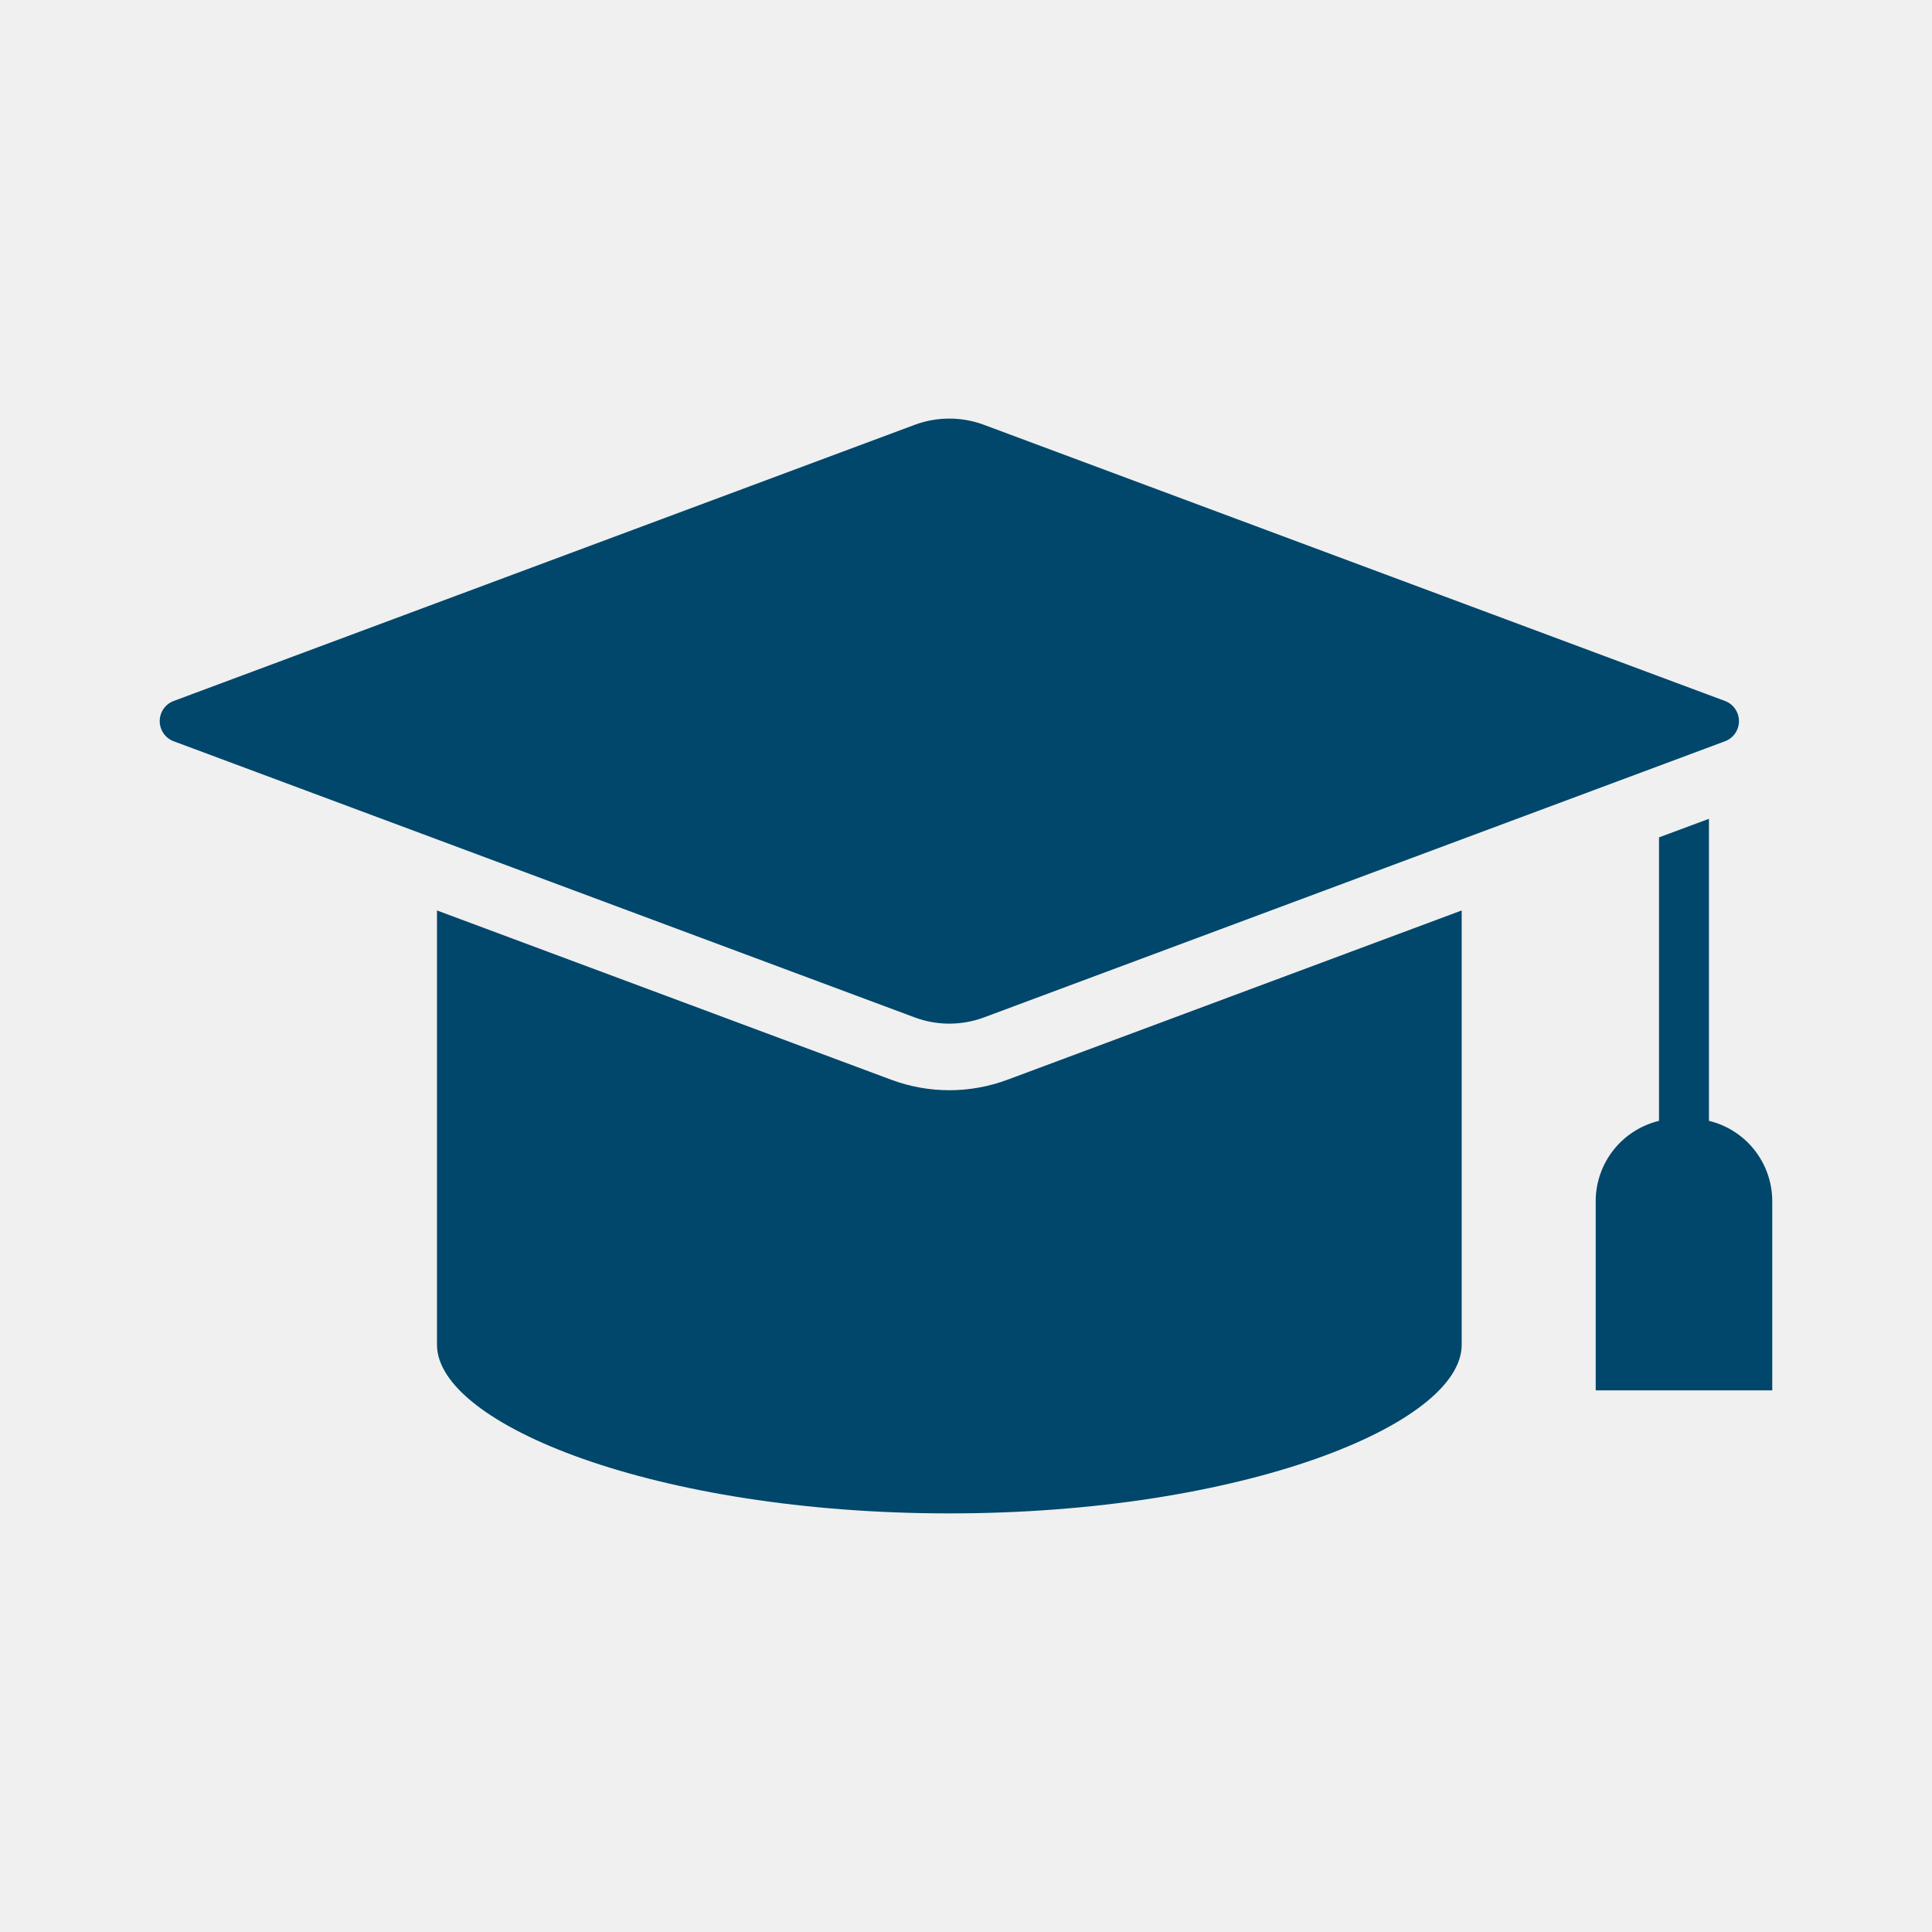
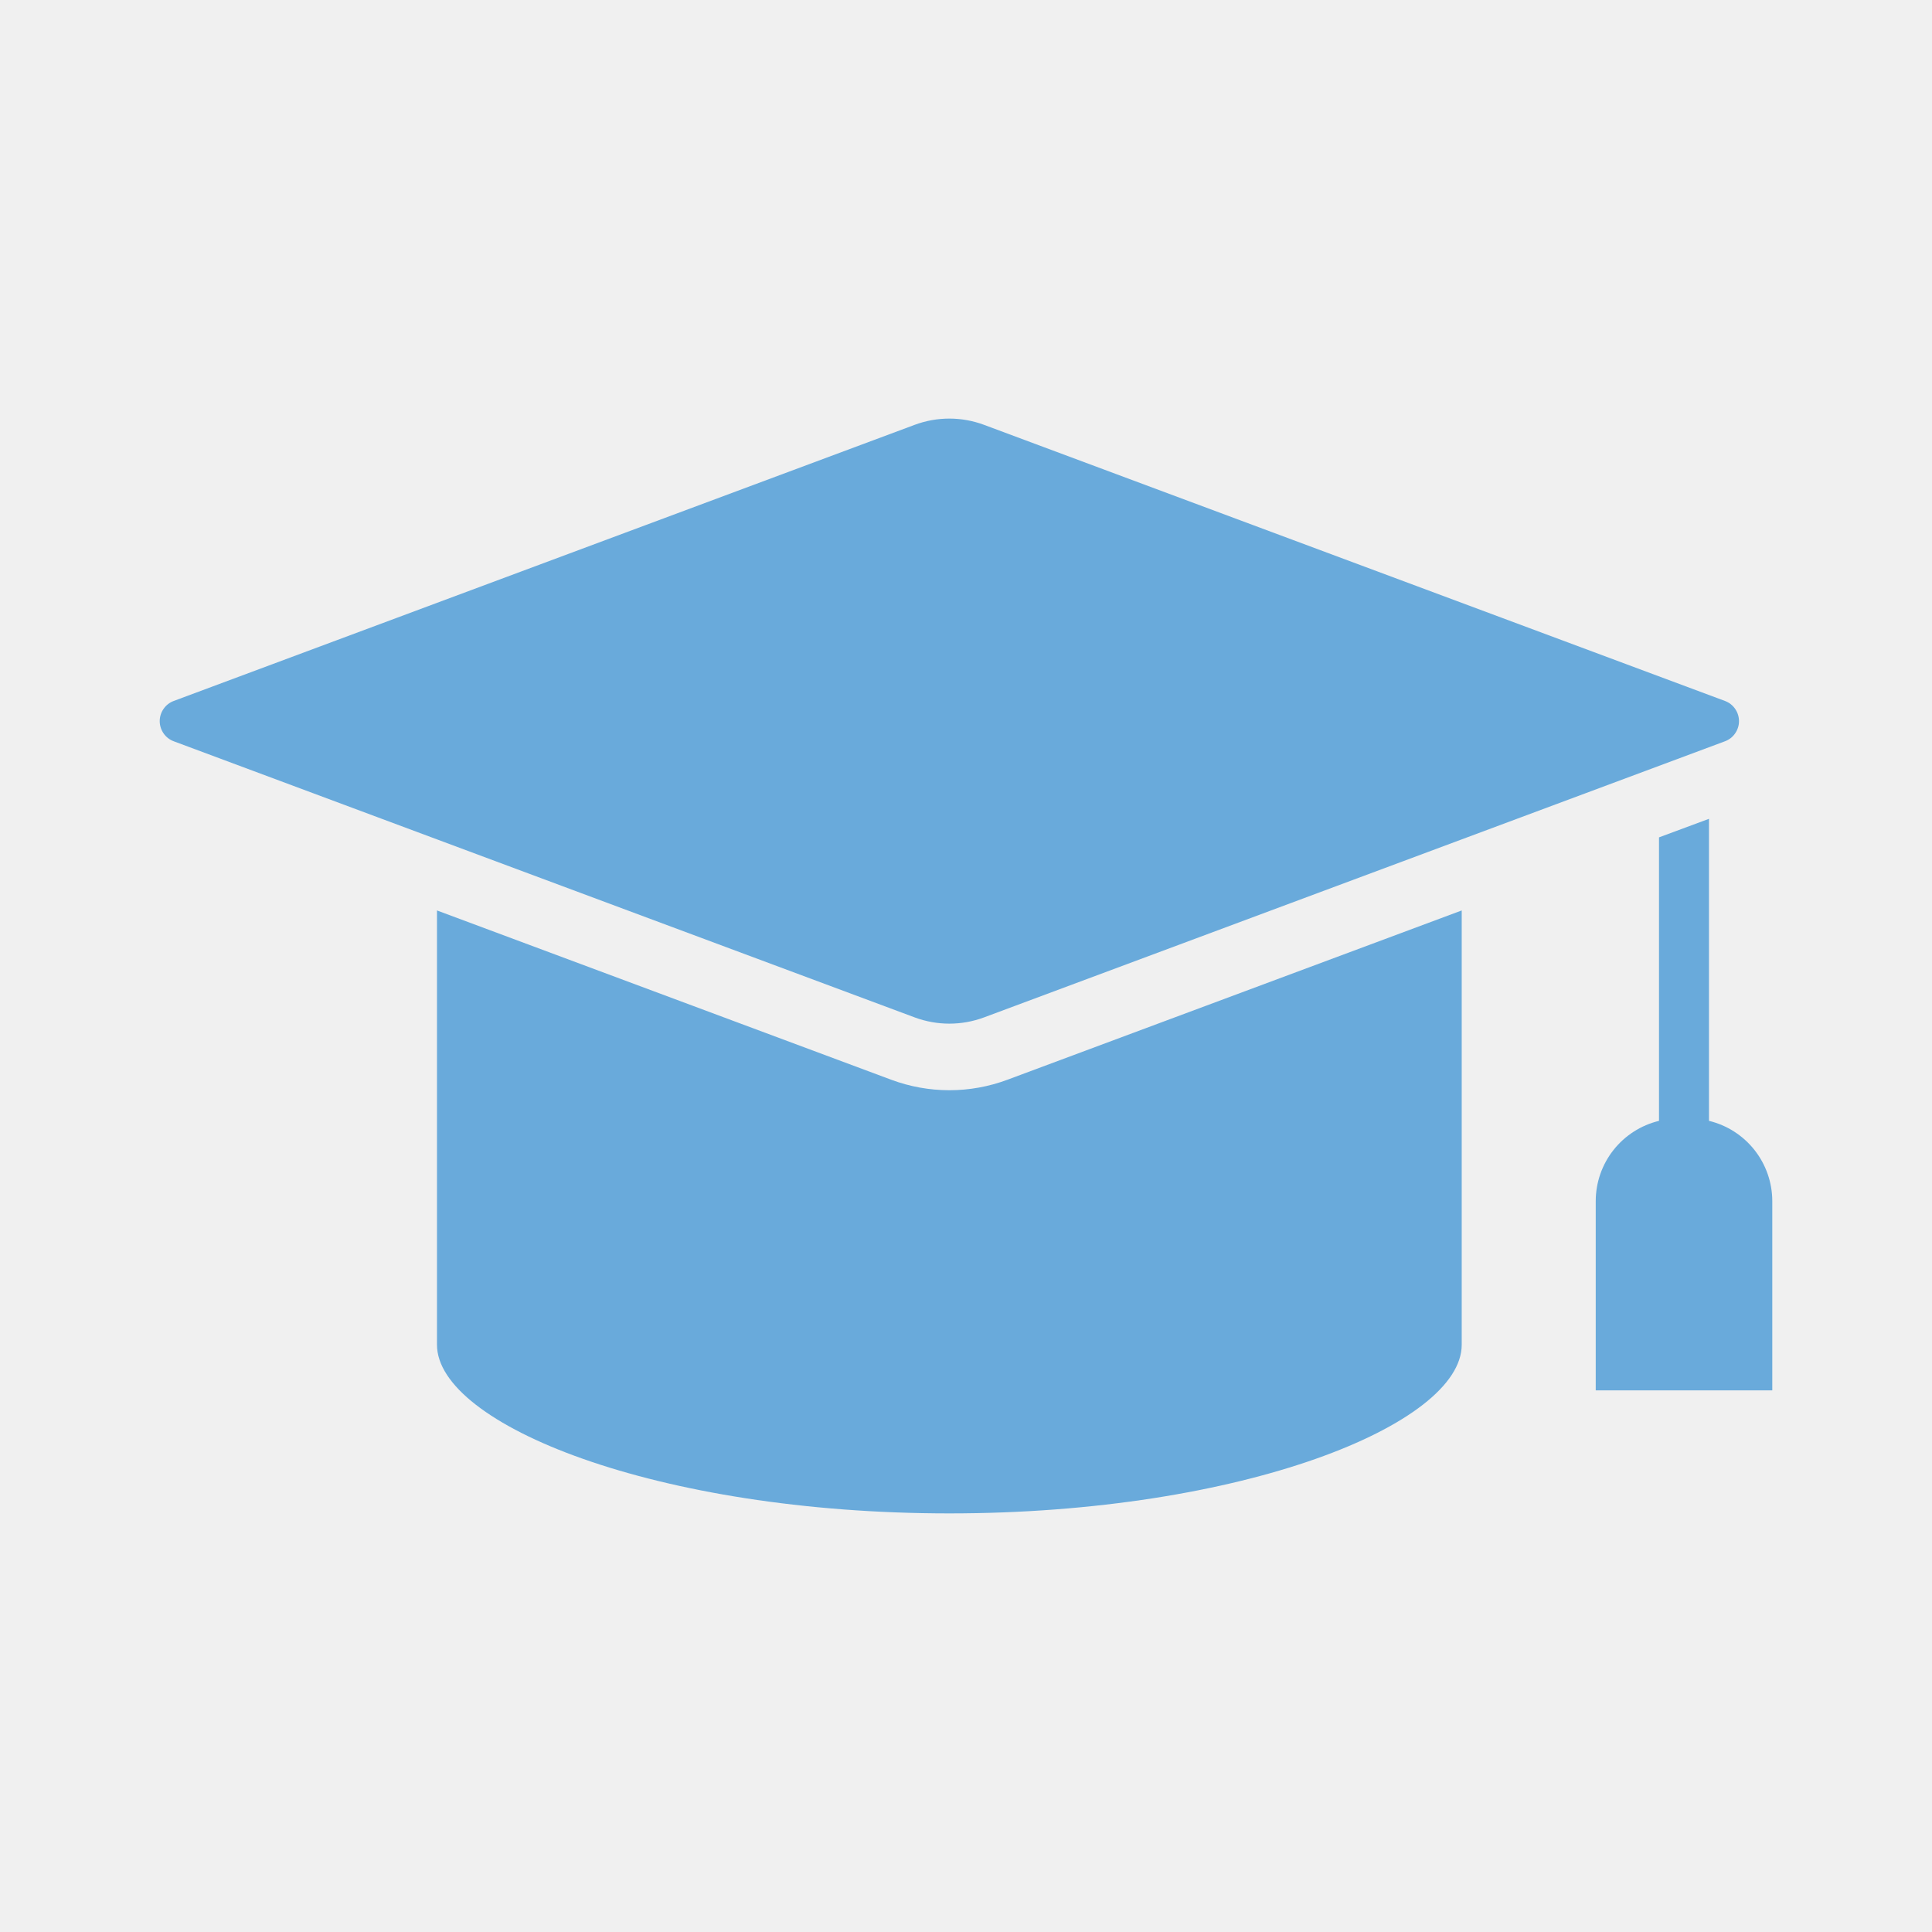
<svg xmlns="http://www.w3.org/2000/svg" width="60" height="60" viewBox="0 0 60 60" fill="none">
-   <g clip-path="url(#clip0_622_3463)">
-     <path d="M30.56 31.596L53.57 23.021C53.698 22.974 53.808 22.888 53.886 22.776C53.964 22.664 54.005 22.531 54.005 22.395C54.005 22.259 53.964 22.126 53.886 22.014C53.808 21.902 53.698 21.816 53.57 21.769L30.56 13.194C29.865 12.935 29.1 12.935 28.405 13.194L5.395 21.769C5.267 21.816 5.157 21.902 5.079 22.014C5.002 22.126 4.96 22.259 4.96 22.395C4.96 22.531 5.002 22.664 5.079 22.776C5.157 22.888 5.267 22.974 5.395 23.021L28.405 31.596C29.1 31.855 29.865 31.855 30.56 31.596ZM29.483 33.858C28.868 33.858 28.259 33.748 27.683 33.534L13.571 28.275V41.763C13.571 44.235 20.375 47 29.483 47C38.59 47 45.394 44.235 45.394 41.763V28.275L31.282 33.534C30.706 33.748 30.097 33.858 29.483 33.858ZM53.073 34.809V25.429L51.522 26.005V34.809C50.962 34.944 50.464 35.263 50.108 35.715C49.751 36.167 49.557 36.726 49.556 37.301V43.179H55.039V37.301C55.038 36.726 54.844 36.167 54.487 35.715C54.131 35.263 53.633 34.944 53.073 34.809Z" fill="#00476B" />
+   <g clip-path="url(#clip0_3_607)">
+     <path d="M30.561 31.596L53.571 23.021C53.699 22.974 53.809 22.888 53.886 22.776C53.964 22.664 54.006 22.531 54.006 22.395C54.006 22.259 53.964 22.126 53.886 22.014C53.809 21.902 53.699 21.816 53.571 21.769L30.561 13.194C29.865 12.935 29.101 12.935 28.405 13.194L5.395 21.769C5.268 21.816 5.157 21.902 5.08 22.014C5.002 22.126 4.96 22.259 4.96 22.395C4.96 22.531 5.002 22.664 5.08 22.776C5.157 22.888 5.268 22.974 5.395 23.021L28.405 31.596C29.101 31.855 29.865 31.855 30.561 31.596ZM29.483 33.858C28.869 33.858 28.259 33.748 27.683 33.534L13.571 28.275V41.763C13.571 44.235 20.376 47 29.483 47C38.59 47 45.395 44.235 45.395 41.763V28.275L31.282 33.534C30.707 33.748 30.097 33.858 29.483 33.858ZM53.074 34.809V25.429L51.522 26.005V34.809C50.963 34.944 50.465 35.263 50.108 35.715C49.752 36.167 49.557 36.725 49.557 37.301V43.179H55.04V37.301C55.039 36.725 54.844 36.167 54.488 35.715C54.131 35.263 53.633 34.944 53.074 34.809Z" fill="#69AADB" />
  </g>
  <defs>
-     <clipPath id="clip0_622_3463">
-       <rect width="50.079" height="34" fill="white" transform="translate(4.95996 13)" />
+     <clipPath id="clip0_3_607">
+       <rect width="50.079" height="34" fill="white" transform="translate(4.96045 13)" />
    </clipPath>
  </defs>
</svg>
